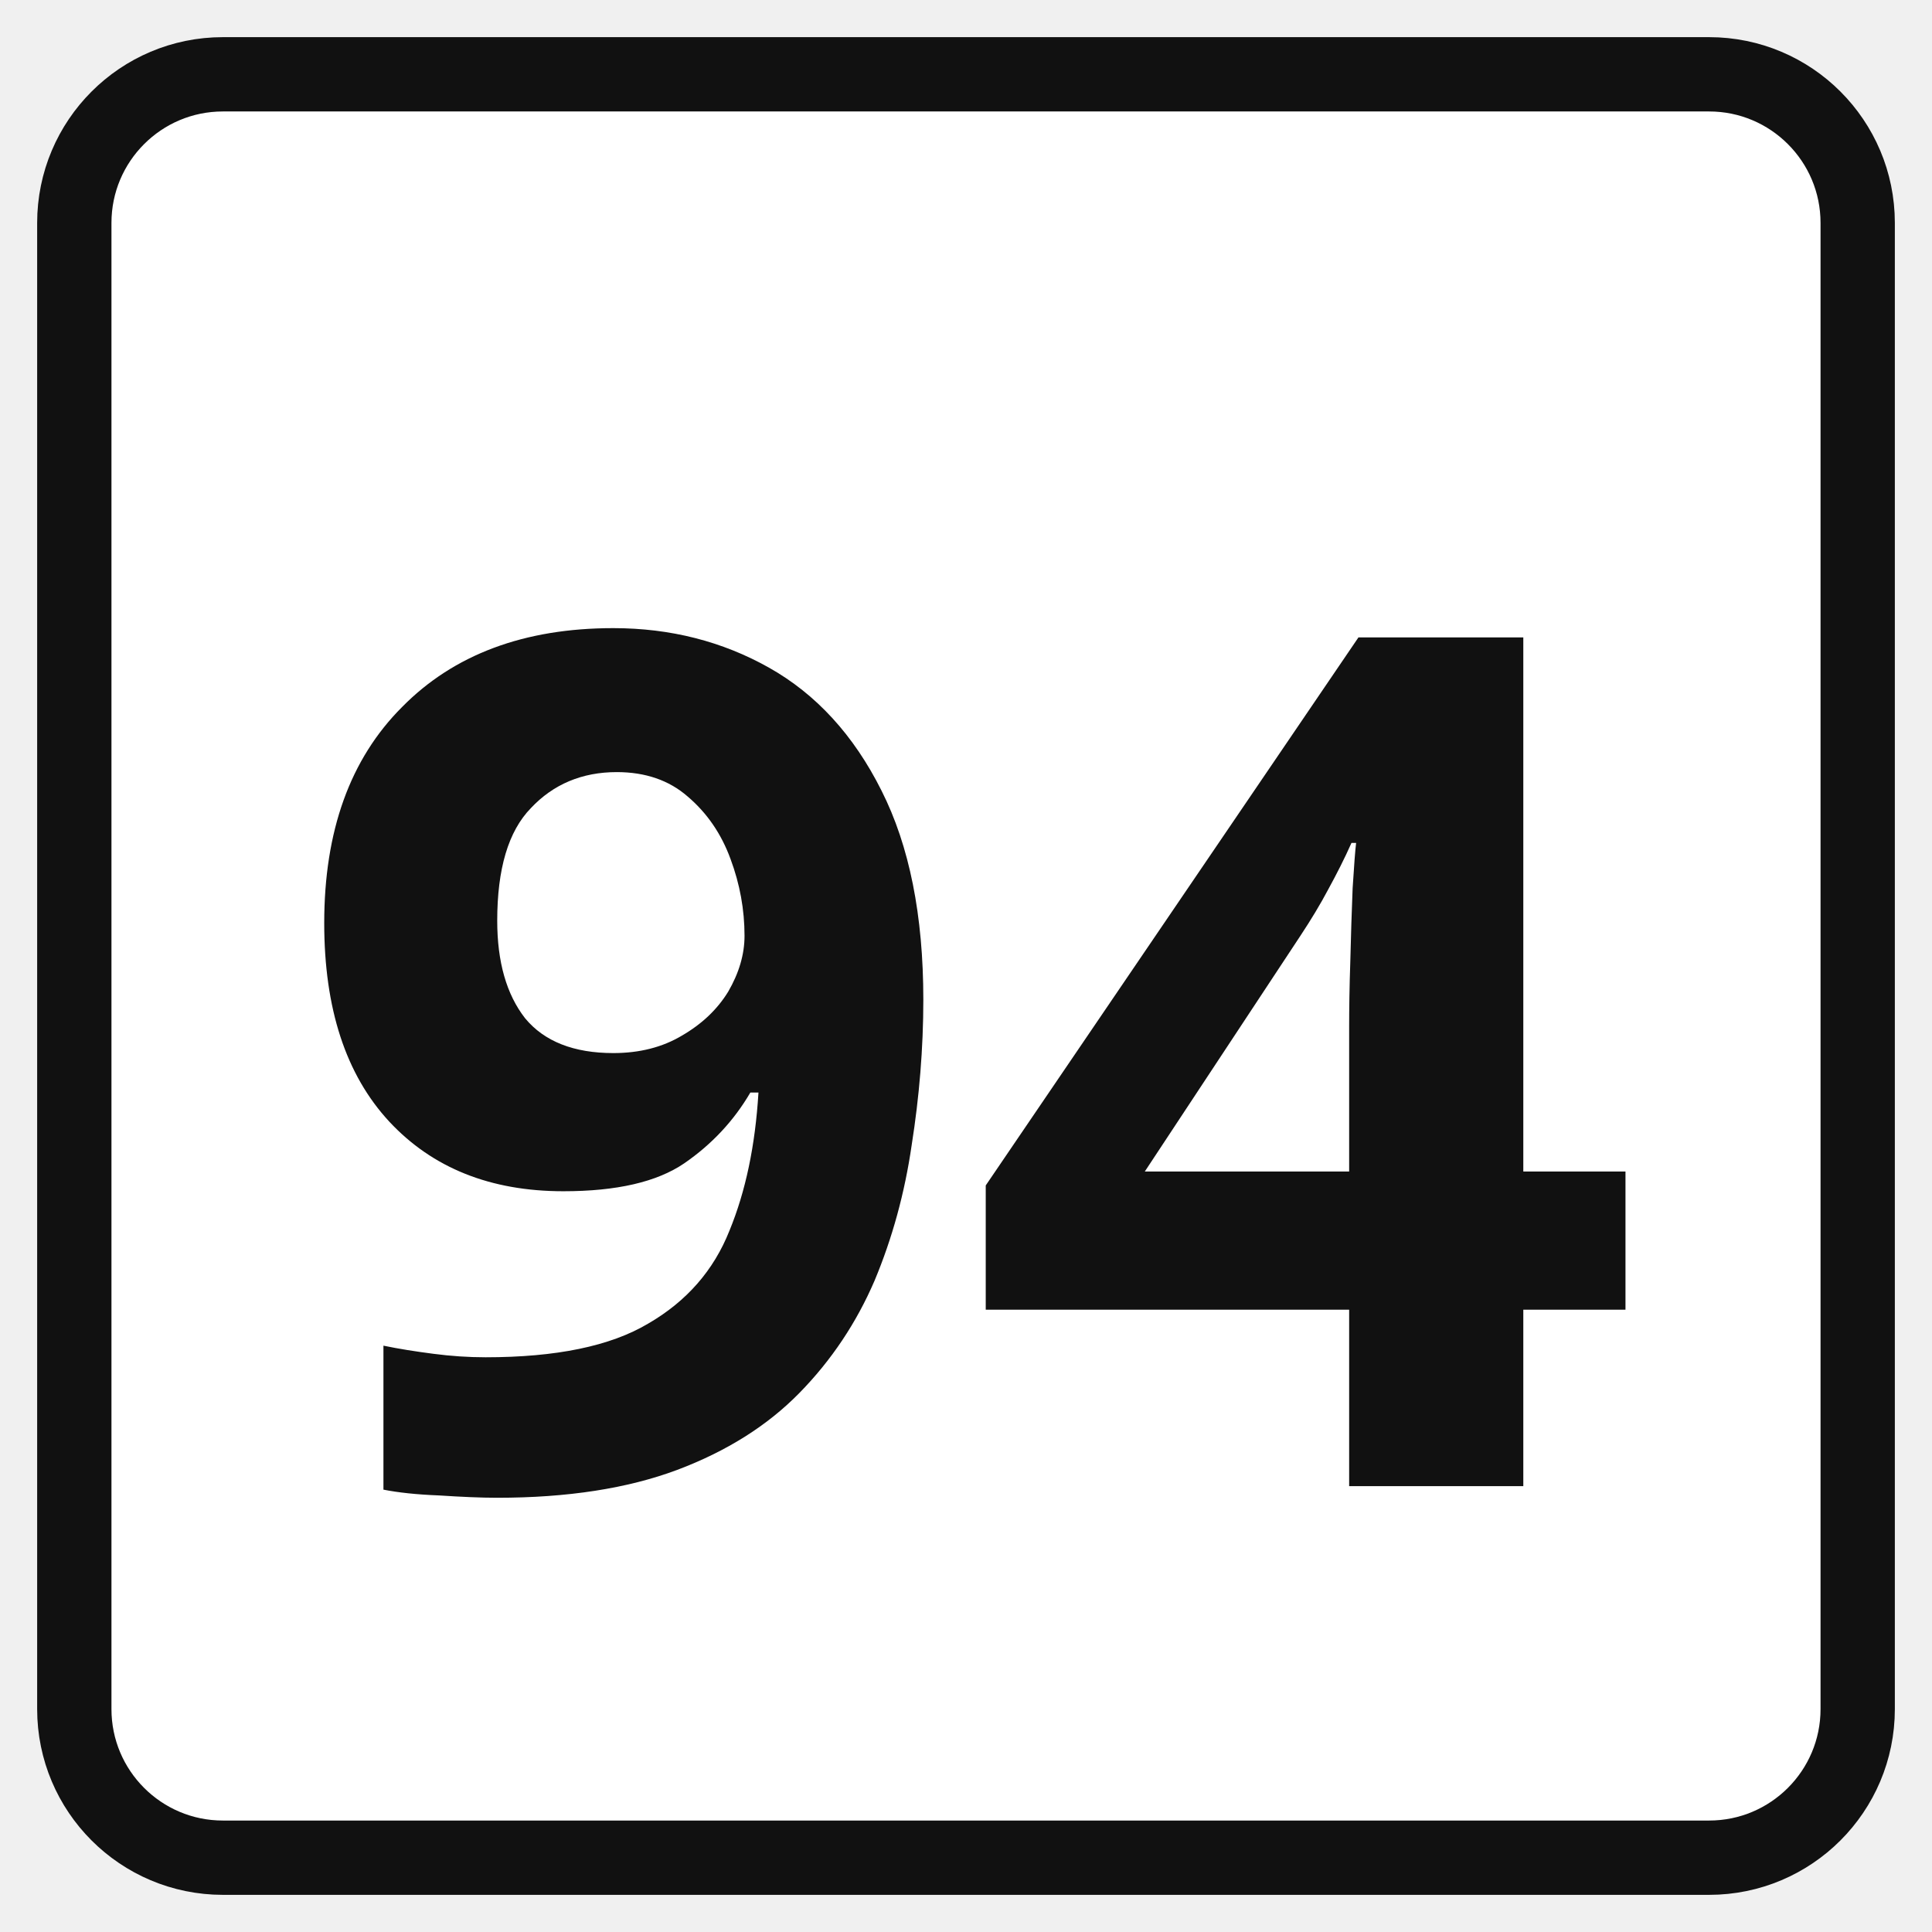
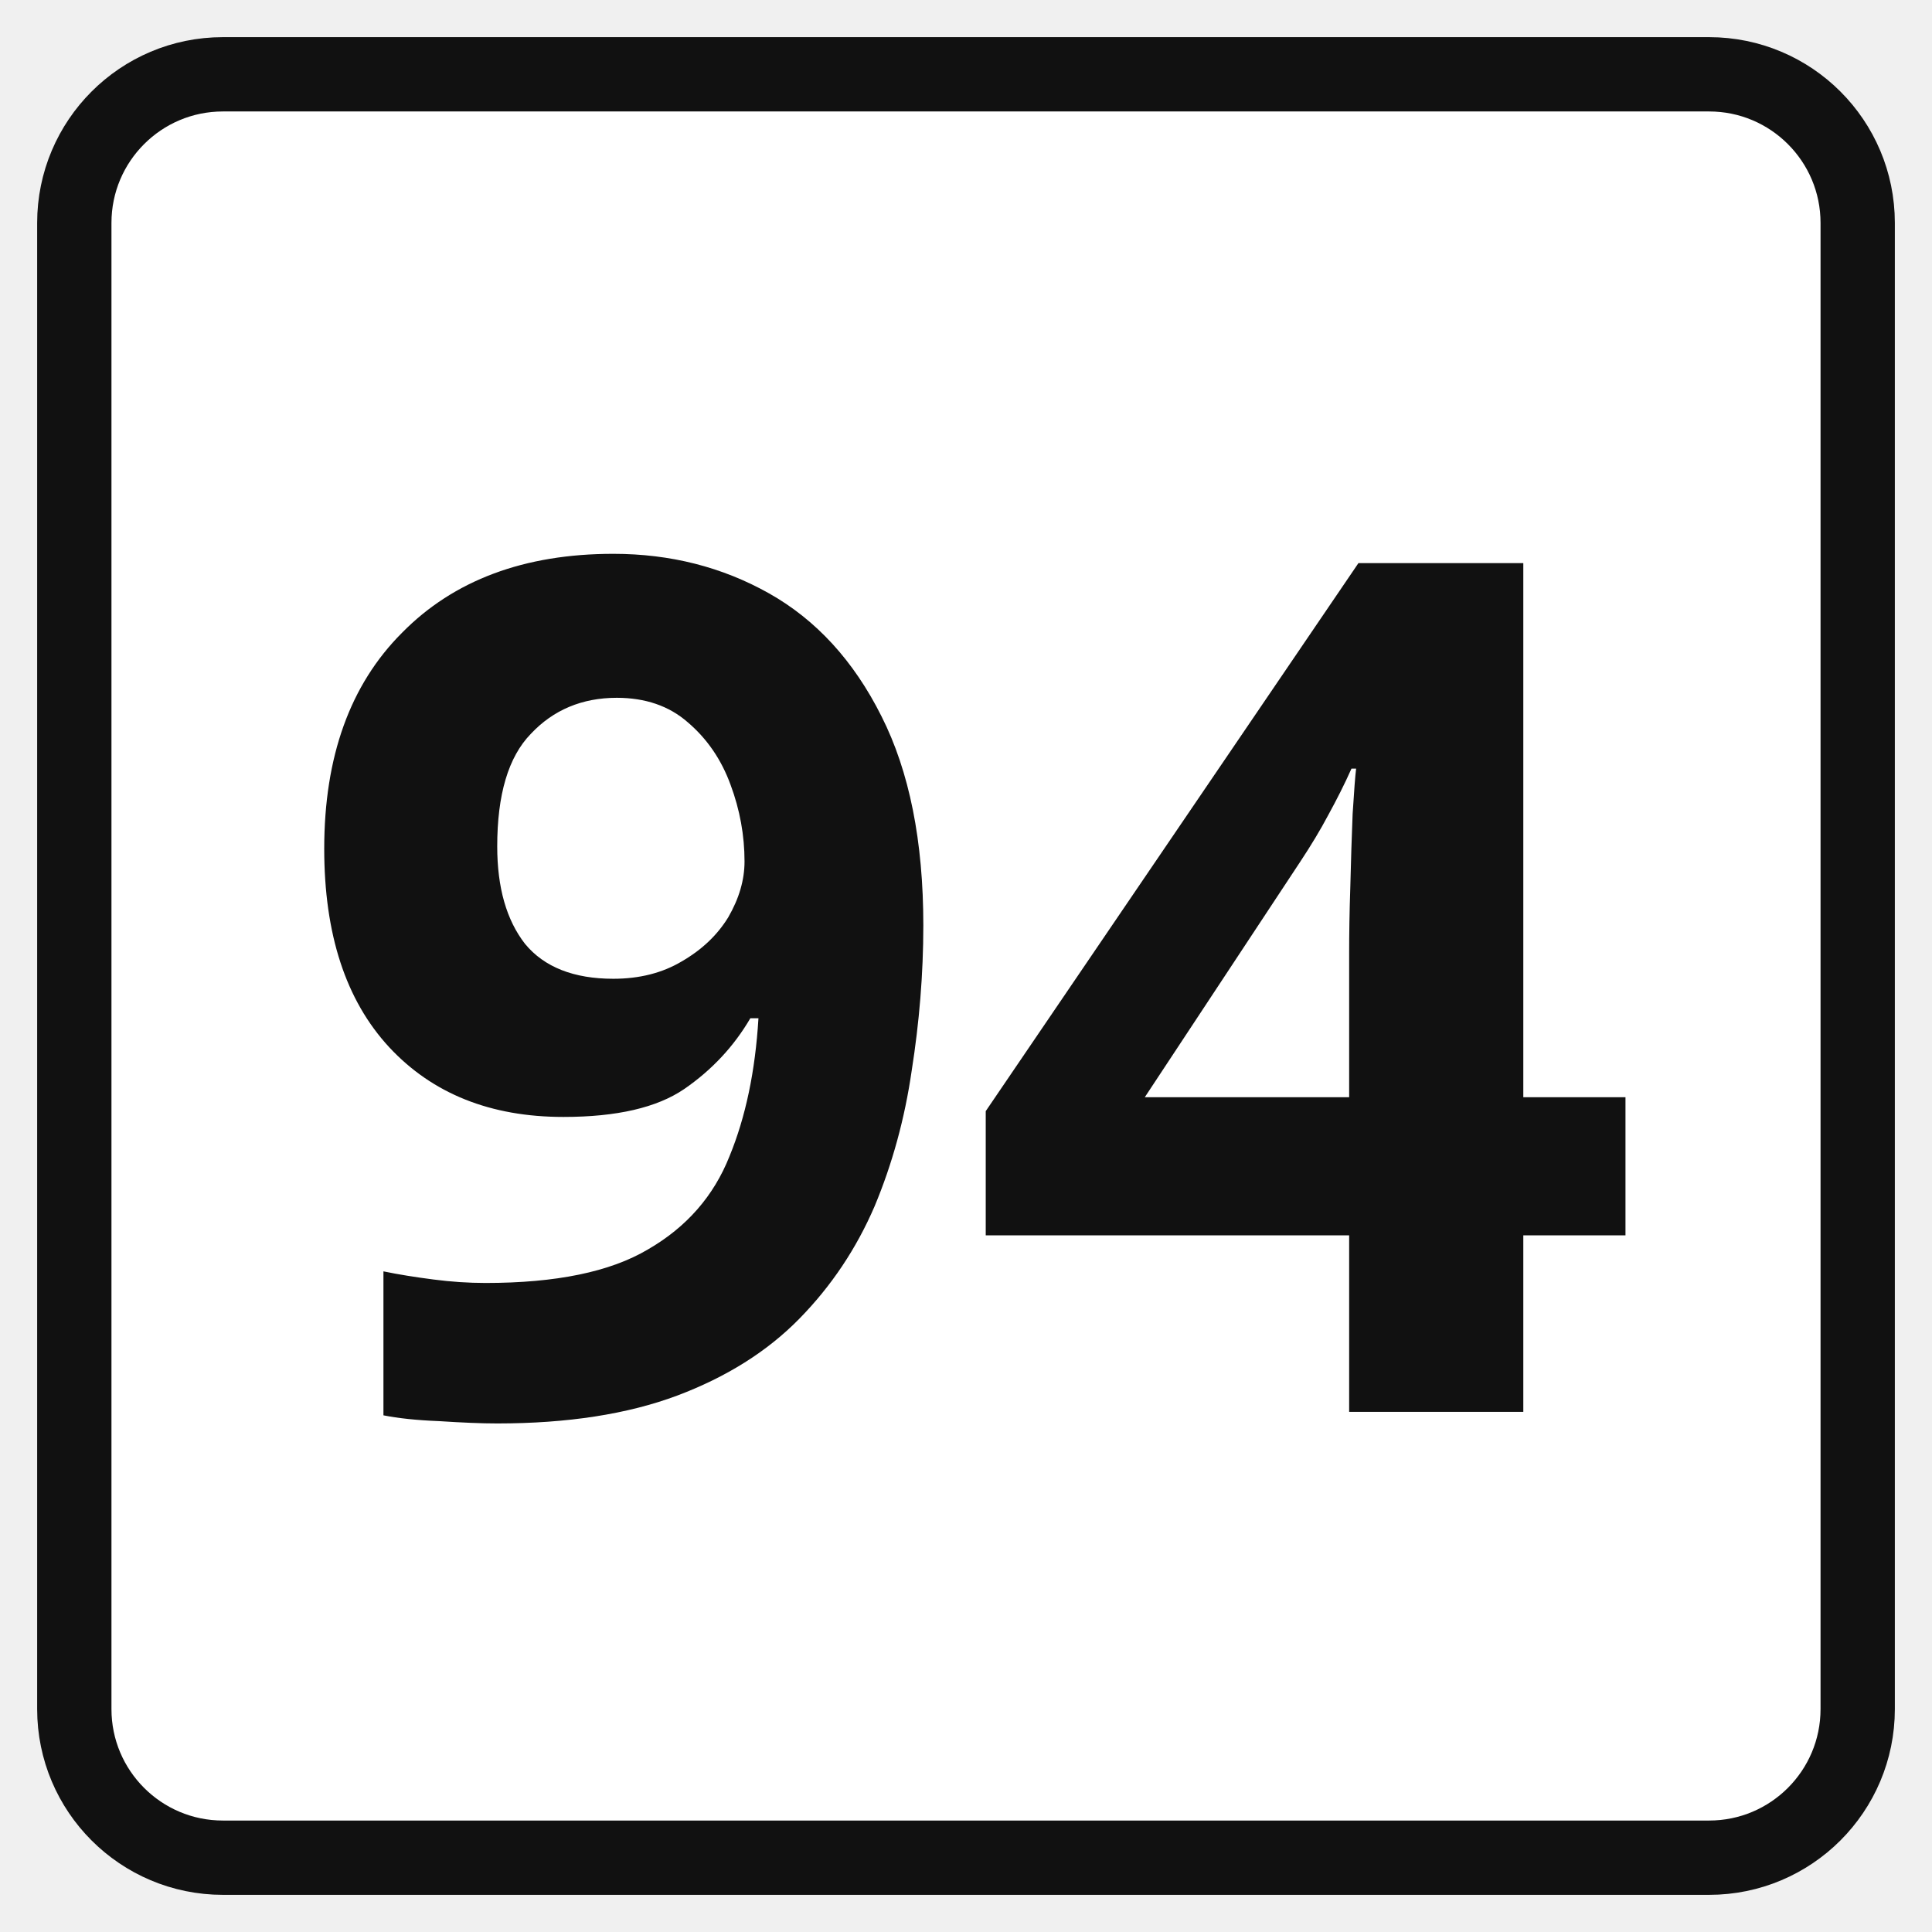
<svg xmlns="http://www.w3.org/2000/svg" width="208" height="208" viewBox="0 0 26 26">
  <rect x="1" y="1" width="24" height="24" rx="2" fill="#fff" stroke="#111" stroke-width="1" />
-   <text x="13" y="20" text-anchor="middle" font-family="sans-serif" font-size="16" font-weight="700" fill="#111">94</text>
+   <text x="13" y="19" text-anchor="middle" font-family="sans-serif" font-size="16" font-weight="700" fill="#111">94</text>
</svg>
